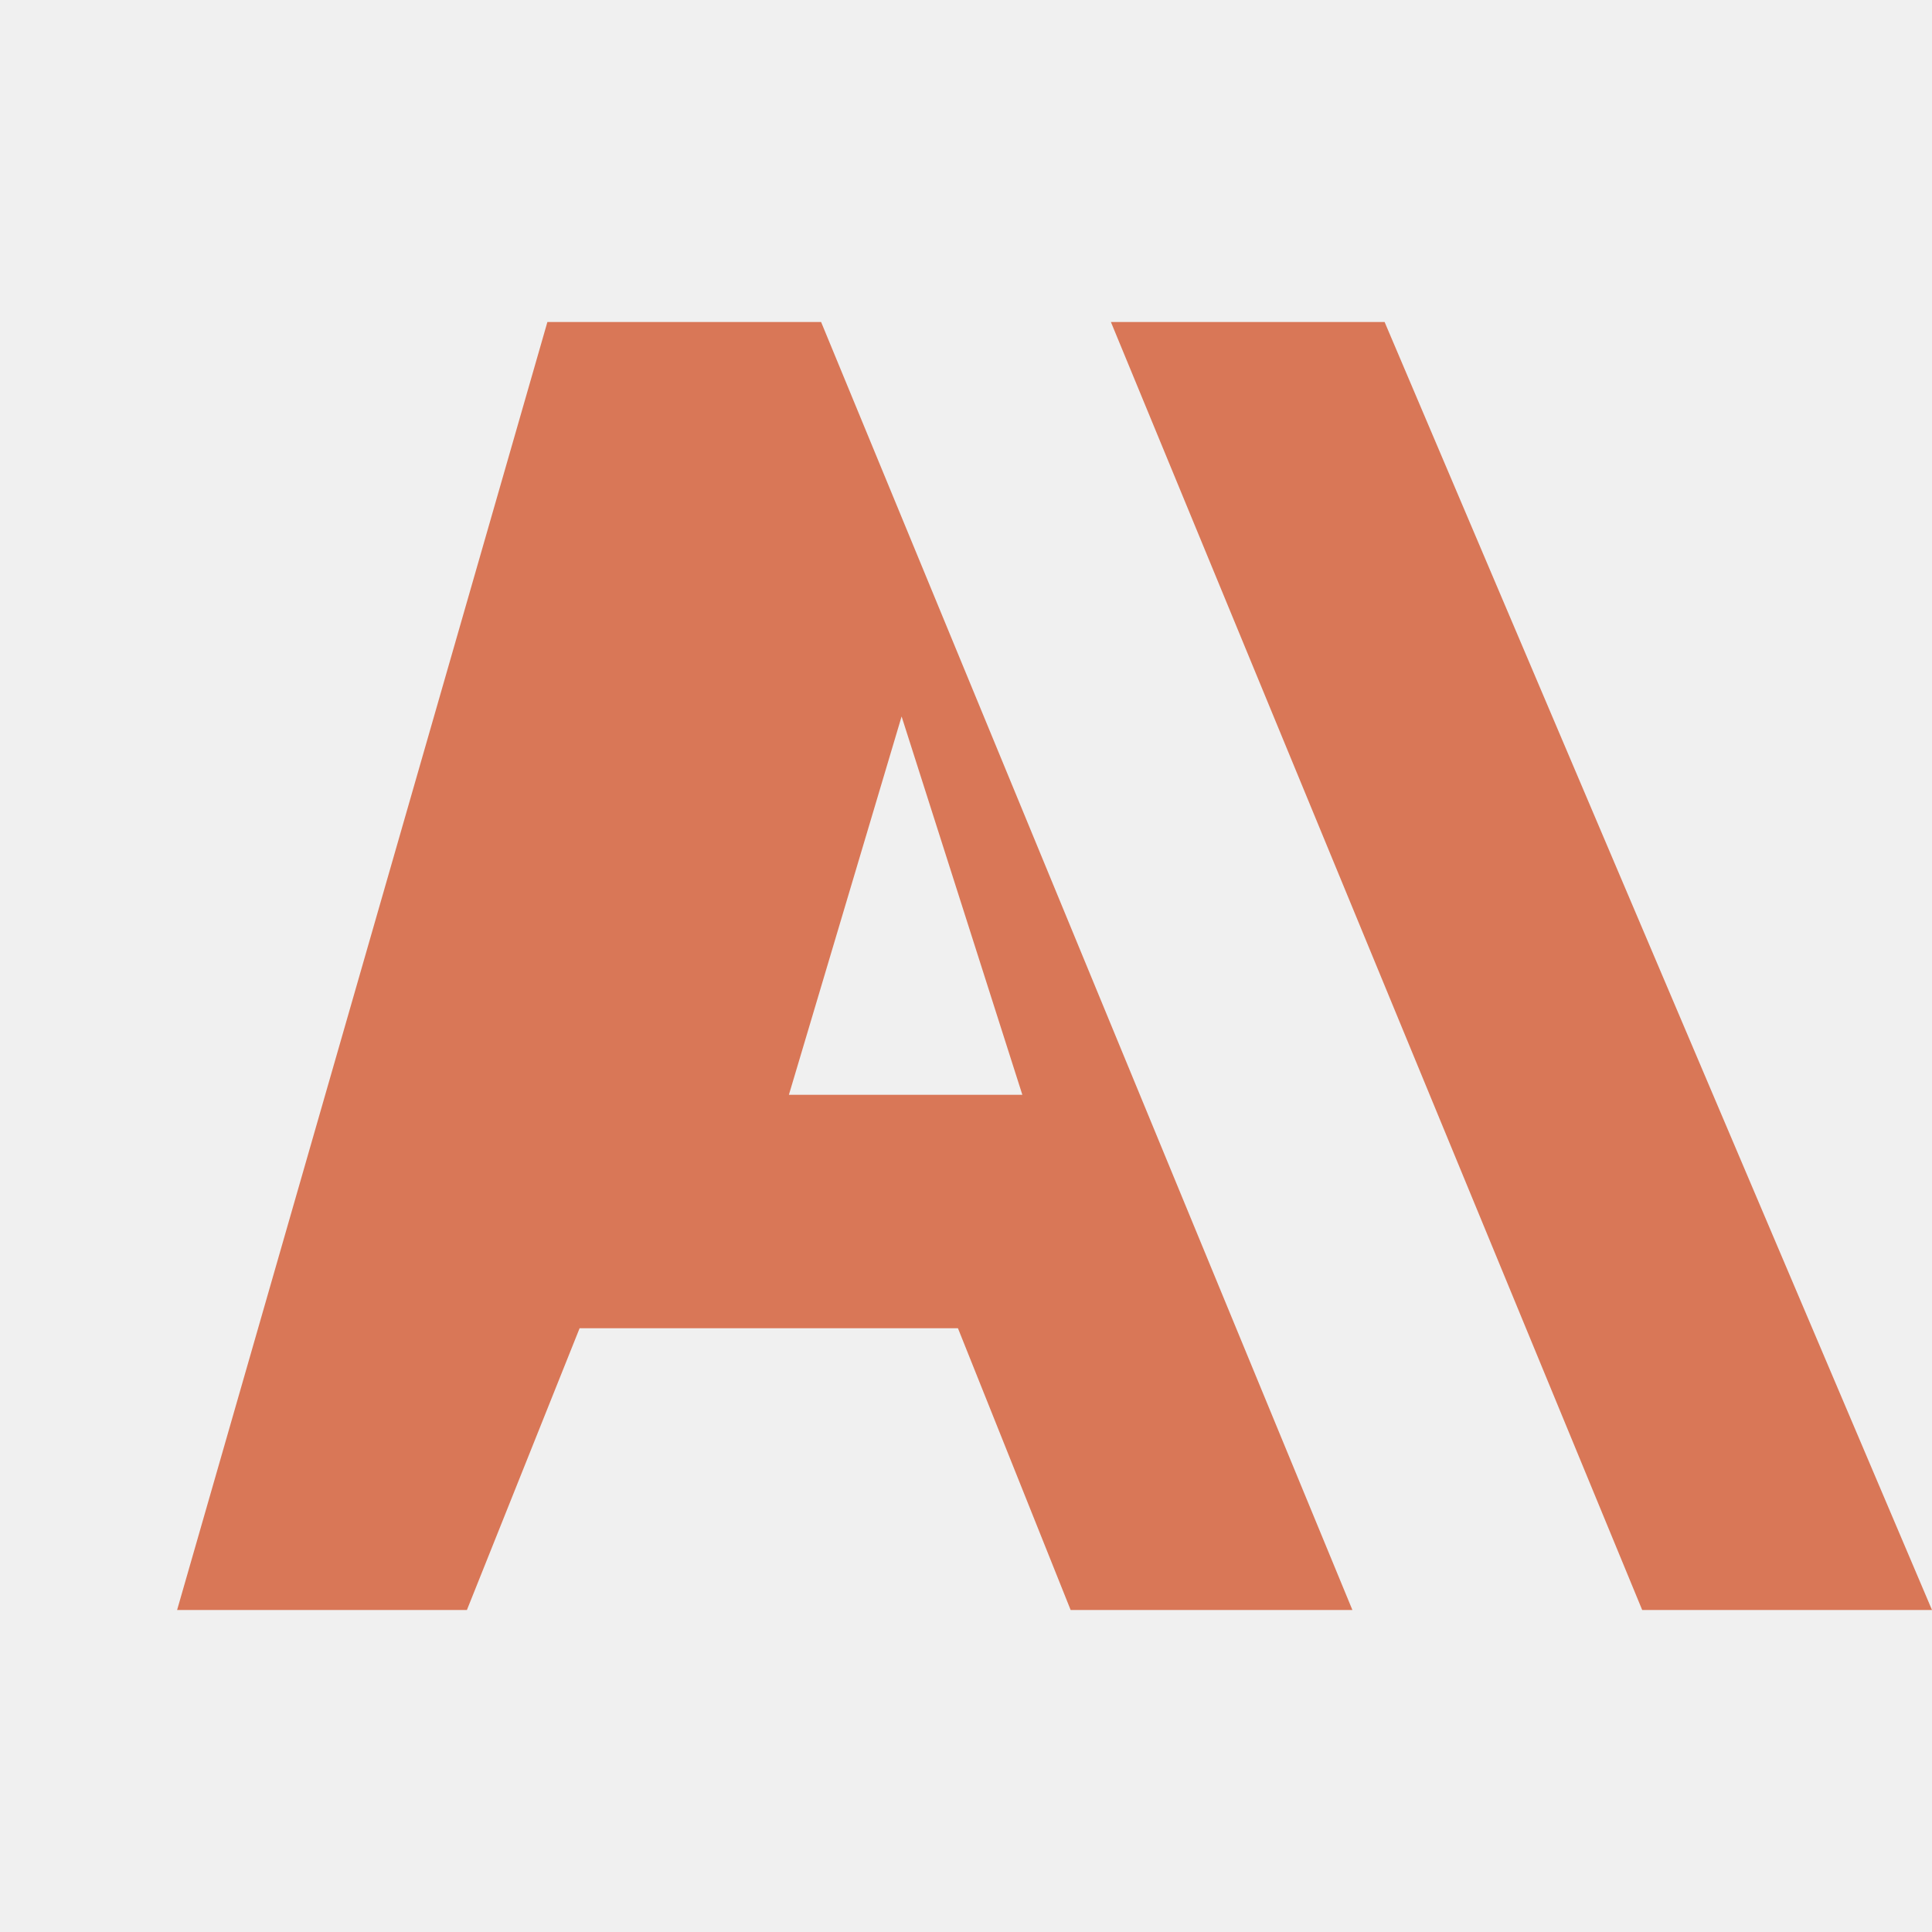
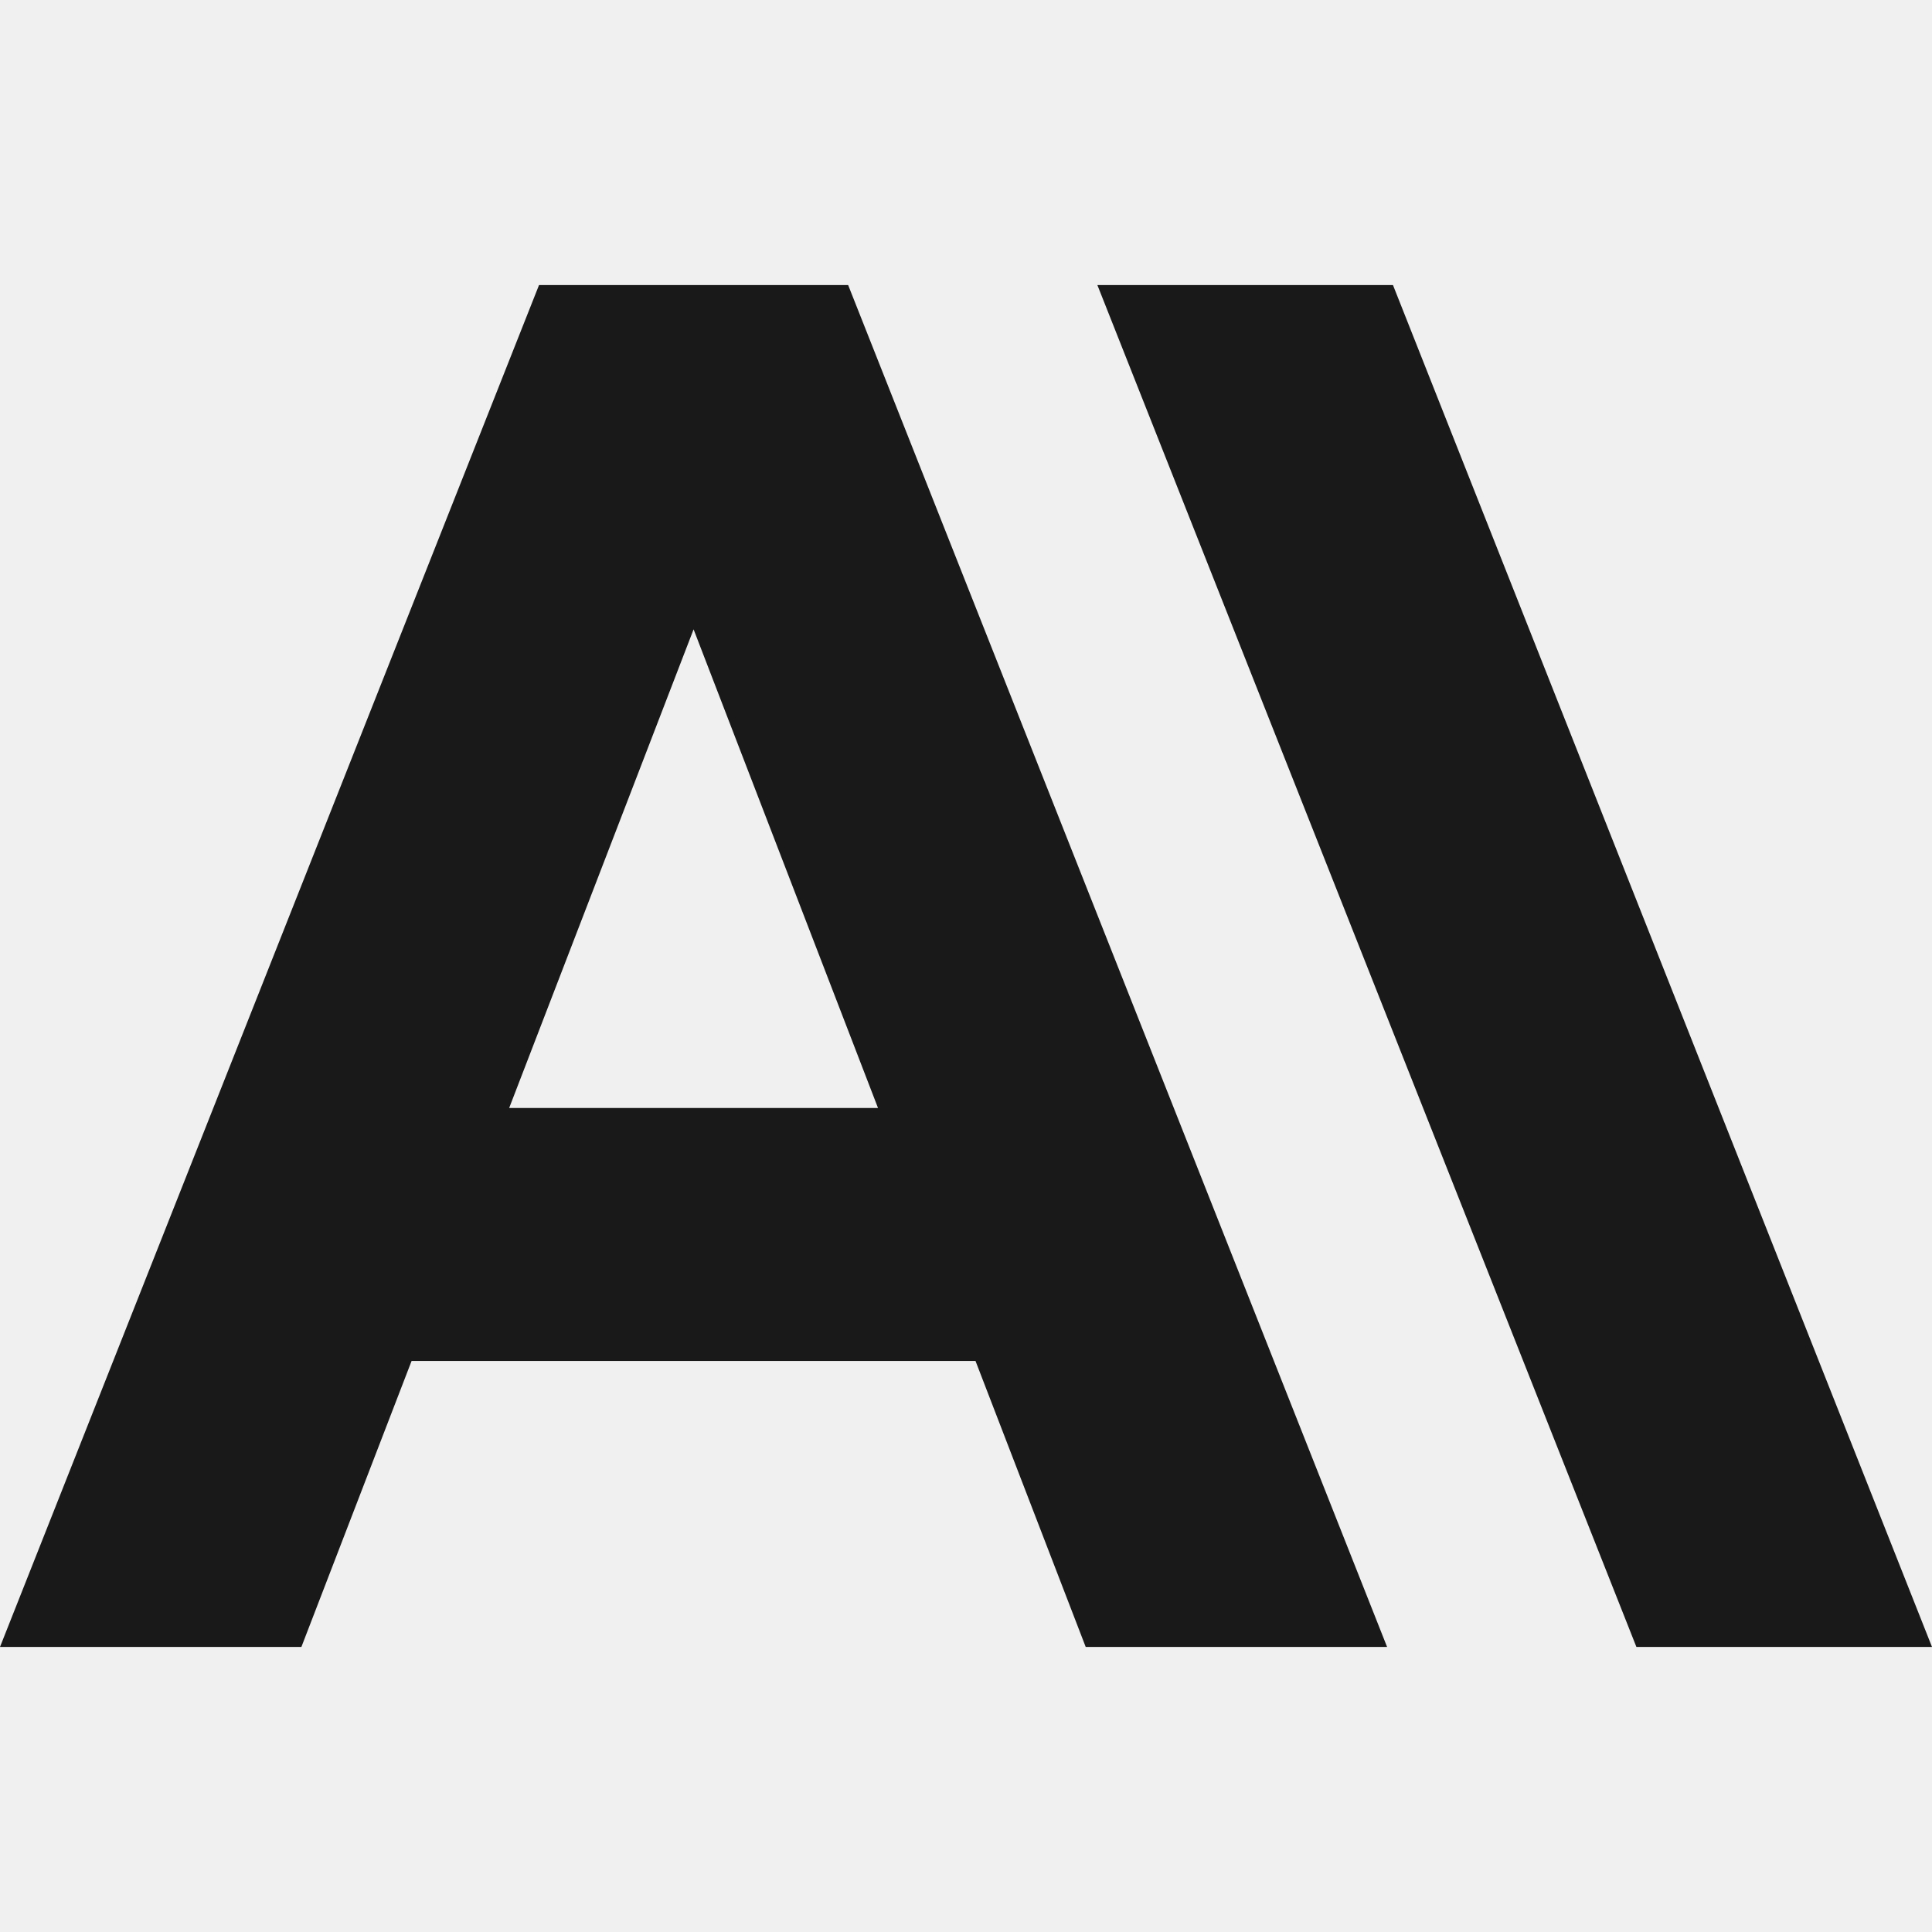
<svg xmlns="http://www.w3.org/2000/svg" viewBox="0 0 24 24">
-   <path fill="#d97757" d="M13.8 4h3.4L24 20h-3.6l-6.6-16Zm-7 0h3.4l6.6 16h-3.5l-1.4-3.5H7.2L5.8 20H2.2L6.8 4Zm3 9.6h2.9L11.2 8.9 9.8 13.6Z" />
+   <style>path{fill:#191919}@media (prefers-color-scheme: dark){path{fill:#ffffff}}</style>
+   <path d="M17.304 3.541h-3.672l6.696 16.918H24Zm-10.608 0L0 20.459h3.744l1.369-3.553h7.005l1.369 3.553h3.744L10.536 3.541Zm-.371 10.223 2.291-5.946 2.291 5.946Z" />
</svg>
